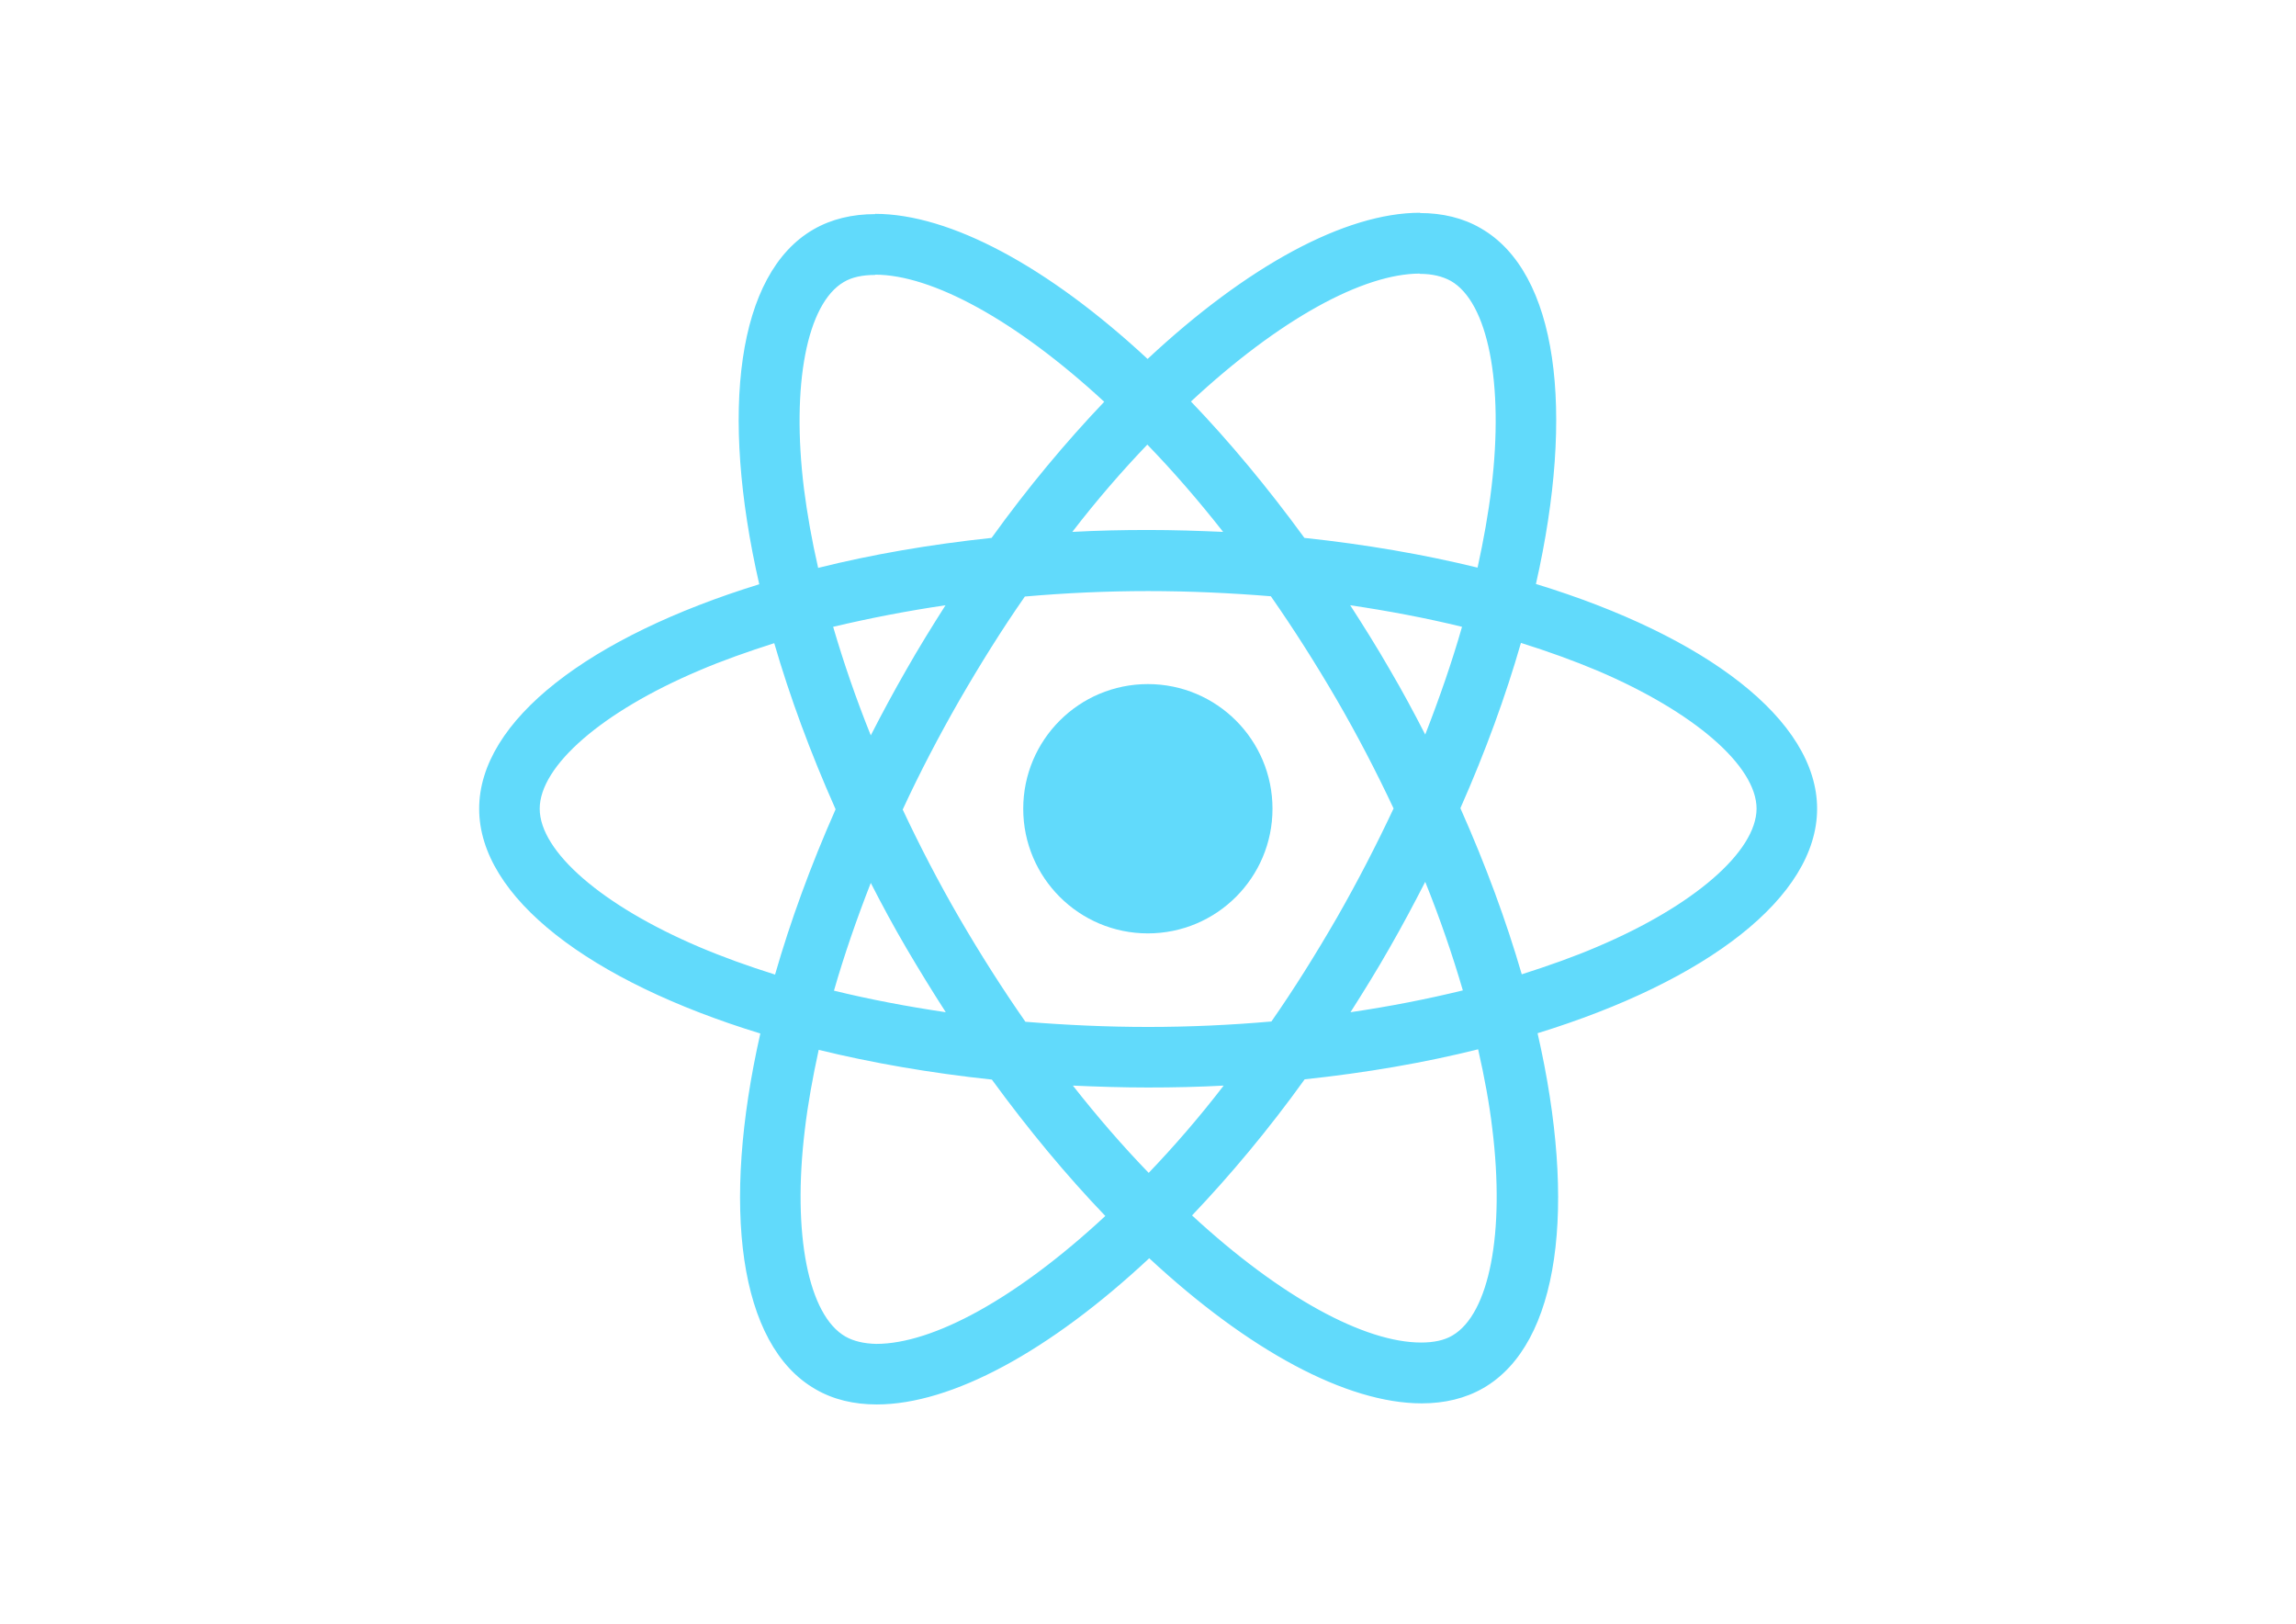
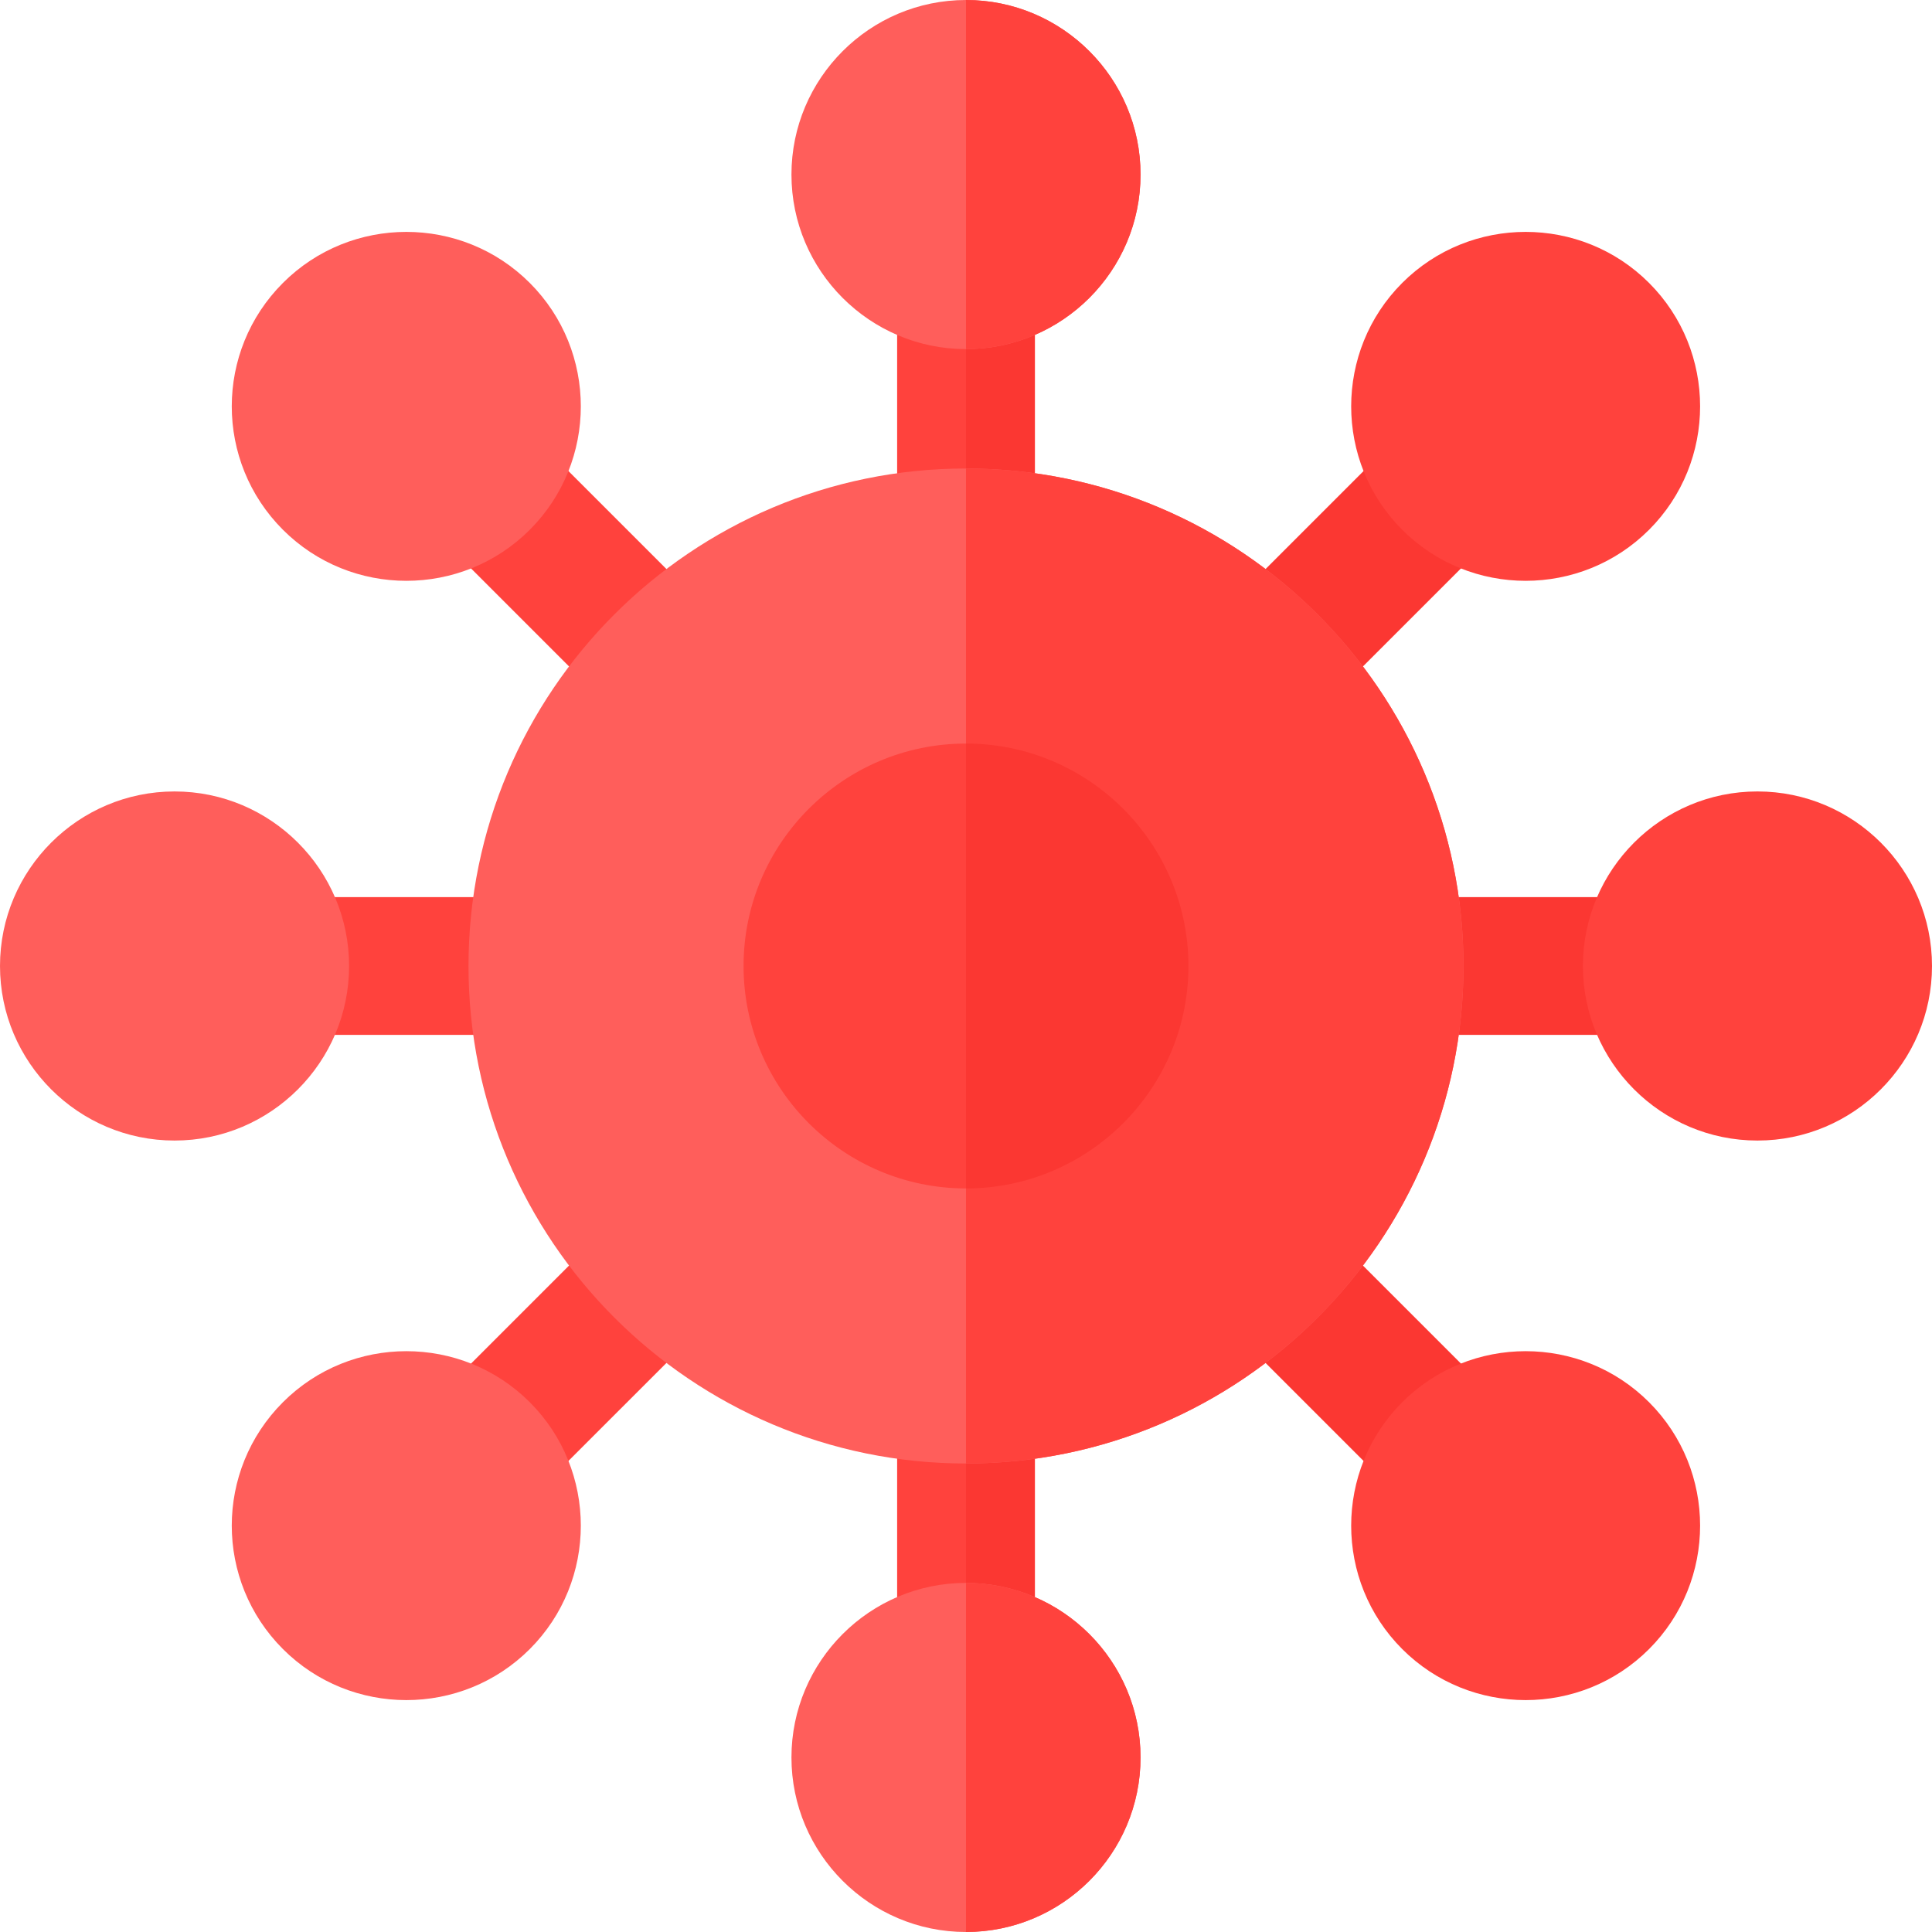
- <svg xmlns="http://www.w3.org/2000/svg" viewBox="0 0 841.9 595.3">
-   <g fill="#61DAFB">
-     <path d="M666.3 296.5c0-32.5-40.7-63.3-103.1-82.4 14.4-63.6 8-114.2-20.2-130.4-6.5-3.8-14.1-5.6-22.4-5.6v22.3c4.6 0 8.3.9 11.4 2.6 13.6 7.8 19.5 37.5 14.9 75.7-1.1 9.4-2.9 19.3-5.1 29.4-19.6-4.8-41-8.5-63.5-10.9-13.5-18.5-27.5-35.3-41.6-50 32.6-30.3 63.2-46.9 84-46.9V78c-27.5 0-63.5 19.6-99.9 53.6-36.4-33.8-72.4-53.2-99.9-53.2v22.3c20.7 0 51.4 16.5 84 46.6-14 14.7-28 31.4-41.3 49.9-22.6 2.4-44 6.1-63.6 11-2.3-10-4-19.7-5.2-29-4.7-38.2 1.1-67.9 14.6-75.8 3-1.8 6.9-2.6 11.5-2.6V78.5c-8.4 0-16 1.8-22.6 5.6-28.1 16.2-34.4 66.7-19.9 130.1-62.2 19.2-102.7 49.9-102.7 82.3 0 32.5 40.7 63.3 103.1 82.4-14.4 63.6-8 114.2 20.2 130.4 6.5 3.8 14.1 5.6 22.5 5.6 27.5 0 63.5-19.6 99.9-53.6 36.4 33.8 72.4 53.2 99.9 53.2 8.4 0 16-1.8 22.6-5.6 28.1-16.2 34.4-66.7 19.9-130.1 62-19.1 102.5-49.9 102.5-82.3zm-130.2-66.7c-3.7 12.9-8.3 26.2-13.5 39.5-4.1-8-8.4-16-13.1-24-4.6-8-9.5-15.8-14.4-23.4 14.2 2.1 27.9 4.7 41 7.9zm-45.8 106.5c-7.8 13.5-15.8 26.3-24.1 38.2-14.9 1.3-30 2-45.2 2-15.1 0-30.2-.7-45-1.9-8.3-11.9-16.4-24.6-24.2-38-7.6-13.1-14.5-26.4-20.8-39.8 6.2-13.4 13.2-26.8 20.7-39.9 7.8-13.5 15.8-26.3 24.1-38.2 14.9-1.3 30-2 45.2-2 15.1 0 30.2.7 45 1.9 8.3 11.9 16.4 24.6 24.2 38 7.6 13.1 14.5 26.4 20.8 39.8-6.3 13.4-13.2 26.8-20.7 39.9zm32.3-13c5.4 13.4 10 26.8 13.8 39.8-13.1 3.2-26.9 5.9-41.2 8 4.9-7.7 9.8-15.6 14.4-23.7 4.6-8 8.9-16.1 13-24.1zM421.2 430c-9.3-9.6-18.6-20.3-27.8-32 9 .4 18.2.7 27.5.7 9.4 0 18.7-.2 27.8-.7-9 11.7-18.3 22.4-27.5 32zm-74.4-58.9c-14.2-2.1-27.9-4.7-41-7.9 3.7-12.9 8.3-26.2 13.5-39.5 4.1 8 8.4 16 13.1 24 4.7 8 9.5 15.8 14.4 23.4zM420.7 163c9.3 9.6 18.6 20.3 27.8 32-9-.4-18.2-.7-27.5-.7-9.4 0-18.7.2-27.8.7 9-11.7 18.3-22.4 27.5-32zm-74 58.9c-4.9 7.7-9.8 15.6-14.4 23.7-4.6 8-8.9 16-13 24-5.4-13.4-10-26.8-13.8-39.8 13.1-3.1 26.9-5.8 41.2-7.9zm-90.5 125.2c-35.4-15.1-58.3-34.9-58.3-50.6 0-15.7 22.9-35.6 58.3-50.6 8.6-3.7 18-7 27.7-10.1 5.7 19.6 13.2 40 22.5 60.9-9.2 20.8-16.6 41.1-22.2 60.6-9.9-3.1-19.3-6.5-28-10.2zM310 490c-13.6-7.8-19.5-37.5-14.9-75.7 1.1-9.4 2.9-19.3 5.1-29.4 19.6 4.8 41 8.5 63.5 10.9 13.5 18.5 27.5 35.3 41.6 50-32.6 30.3-63.2 46.9-84 46.9-4.5-.1-8.3-1-11.3-2.7zm237.2-76.2c4.7 38.2-1.1 67.9-14.6 75.8-3 1.8-6.9 2.6-11.5 2.6-20.7 0-51.4-16.5-84-46.6 14-14.7 28-31.4 41.3-49.9 22.6-2.4 44-6.1 63.6-11 2.3 10.1 4.1 19.8 5.2 29.1zm38.5-66.7c-8.6 3.7-18 7-27.7 10.1-5.7-19.6-13.2-40-22.5-60.9 9.2-20.8 16.6-41.1 22.2-60.6 9.9 3.1 19.3 6.5 28.1 10.2 35.4 15.1 58.3 34.9 58.3 50.6-.1 15.7-23 35.6-58.4 50.6zM320.8 78.4z" />
-     <circle cx="420.9" cy="296.5" r="45.7" />
-     <path d="M520.5 78.1z" />
+ <svg xmlns="http://www.w3.org/2000/svg" version="1.1" id="Layer_1" x="0px" y="0px" viewBox="0 0 512 512" style="enable-background:new 0 0 512 512;" xml:space="preserve">
+   <g>
+     <path style="fill:#FB3732;" d="M371.273,397.081l-47.853-47.853c-17.048-17.048,8.734-42.882,25.807-25.807l47.853,47.854   C414.13,388.322,388.344,414.153,371.273,397.081z" />
+     <path style="fill:#FB3732;" d="M437.27,274.249h-67.676c-24.114,0-24.139-36.497,0-36.497h67.676   C461.384,237.751,461.409,274.249,437.27,274.249z" />
+     <path style="fill:#FB3732;" d="M323.42,162.772l47.853-47.853c17.05-17.052,42.876,8.739,25.807,25.807l-47.853,47.854   C332.176,205.632,306.351,179.841,323.42,162.772z" />
  </g>
+   <g>
+     <path style="fill:#FF423D;" d="M371.602,437.02L371.602,437.02c-18.035-18.036-18.035-47.382,0-65.417   c18.036-18.035,47.382-18.036,65.417,0c18.035,18.036,18.035,47.381,0,65.417C418.985,455.052,389.639,455.056,371.602,437.02z" />
+     <path style="fill:#FF423D;" d="M465.743,302.256c-25.506,0-46.256-20.75-46.256-46.257s20.75-46.257,46.256-46.257   S512,230.492,512,255.999S491.249,302.256,465.743,302.256z" />
+     <path style="fill:#FF423D;" d="M371.602,140.397c-18.035-18.036-18.035-47.381,0-65.417c18.036-18.035,47.382-18.037,65.417,0   c18.035,18.036,18.035,47.381,0,65.417l0,0C418.985,158.432,389.638,158.434,371.602,140.397z" />
+     <path style="fill:#FF423D;" d="M256,160.653c-10.078,0-18.249-8.171-18.249-18.249V74.73c0-24.114,36.497-24.139,36.497,0v67.676   C274.249,152.484,266.078,160.653,256,160.653z" />
+   </g>
+   <path style="fill:#FB3732;" d="M256,56.481v104.173c10.078,0,18.249-8.171,18.249-18.249V74.73  C274.249,64.651,266.078,56.481,256,56.481z" />
+   <path style="fill:#FF423D;" d="M237.751,437.27v-67.676c0-24.114,36.497-24.139,36.497,0v67.676  C274.249,461.384,237.751,461.409,237.751,437.27z" />
+   <path style="fill:#FB3732;" d="M256,351.346v104.173c10.078,0,18.249-8.171,18.249-18.249v-67.676  C274.249,359.516,266.078,351.346,256,351.346z" />
+   <g>
+     <path style="fill:#FF423D;" d="M162.772,188.58l-47.853-47.854c-17.048-17.048,8.734-42.881,25.807-25.807l47.853,47.853   C205.629,179.821,179.843,205.652,162.772,188.58z" />
+     <path style="fill:#FF423D;" d="M142.406,274.249H74.73c-24.114,0-24.139-36.497,0-36.497h67.676   C166.519,237.751,166.544,274.249,142.406,274.249z" />
+     <path style="fill:#FF423D;" d="M114.919,371.273l47.853-47.854c17.05-17.053,42.876,8.739,25.807,25.807l-47.853,47.853   C123.816,413.991,97.633,388.56,114.919,371.273z" />
+   </g>
+   <g>
+     <path style="fill:#FF5E5B;" d="M256,92.514c-25.506,0-46.257-20.751-46.257-46.257C209.743,20.75,230.493,0,256,0   c25.506,0,46.257,20.75,46.257,46.257C302.257,71.762,281.506,92.514,256,92.514z" />
+     <path style="fill:#FF5E5B;" d="M256,512c-25.506,0-46.257-20.75-46.257-46.257c0-25.506,20.751-46.257,46.257-46.257   s46.257,20.751,46.257,46.257S281.506,512,256,512z" />
+   </g>
+   <path style="fill:#FF423D;" d="M256,419.486V512c25.506,0,46.257-20.75,46.257-46.257C302.257,440.238,281.506,419.486,256,419.486z  " />
+   <g>
+     <path style="fill:#FF5E5B;" d="M74.98,140.397c-18.078-18.077-18.08-47.337,0-65.417c18.035-18.033,47.382-18.036,65.417,0h0.001   c18.035,18.036,18.035,47.381,0,65.417C122.364,158.432,93.017,158.434,74.98,140.397z" />
+     <path style="fill:#FF5E5B;" d="M46.257,302.256C20.751,302.256,0,281.506,0,256s20.751-46.257,46.257-46.257   S92.512,230.493,92.512,256S71.762,302.256,46.257,302.256z" />
+     <path style="fill:#FF5E5B;" d="M74.98,437.02c-18.078-18.077-18.081-47.338,0-65.417l0,0l0,0c18.035-18.035,47.382-18.036,65.417,0   c18.035,18.036,18.035,47.381,0.001,65.417C122.365,455.052,93.017,455.056,74.98,437.02z" />
+     <path style="fill:#FF5E5B;" d="M256,387.843c-72.698,0-131.843-59.145-131.843-131.843S183.302,124.157,256,124.157   S387.843,183.302,387.843,256S328.698,387.843,256,387.843z" />
+   </g>
+   <g>
+     <path style="fill:#FF423D;" d="M256,0v92.514c25.506,0,46.257-20.751,46.257-46.257S281.506,0,256,0z" />
+     <path style="fill:#FF423D;" d="M256,124.156v263.688c72.698,0,131.843-59.145,131.843-131.843S328.698,124.156,256,124.156z" />
+     <path style="fill:#FF423D;" d="M256,314.947c-32.503,0-58.947-26.444-58.947-58.947s26.444-58.947,58.947-58.947   s58.947,26.444,58.947,58.947S288.503,314.947,256,314.947z" />
+   </g>
+   <path style="fill:#FB3732;" d="M256,197.053v117.894c32.503,0,58.947-26.444,58.947-58.947S288.503,197.053,256,197.053z" />
+   <g>
+ </g>
+   <g>
+ </g>
+   <g>
+ </g>
+   <g>
+ </g>
+   <g>
+ </g>
+   <g>
+ </g>
+   <g>
+ </g>
+   <g>
+ </g>
+   <g>
+ </g>
+   <g>
+ </g>
+   <g>
+ </g>
+   <g>
+ </g>
+   <g>
+ </g>
+   <g>
+ </g>
+   <g>
+ </g>
</svg>
